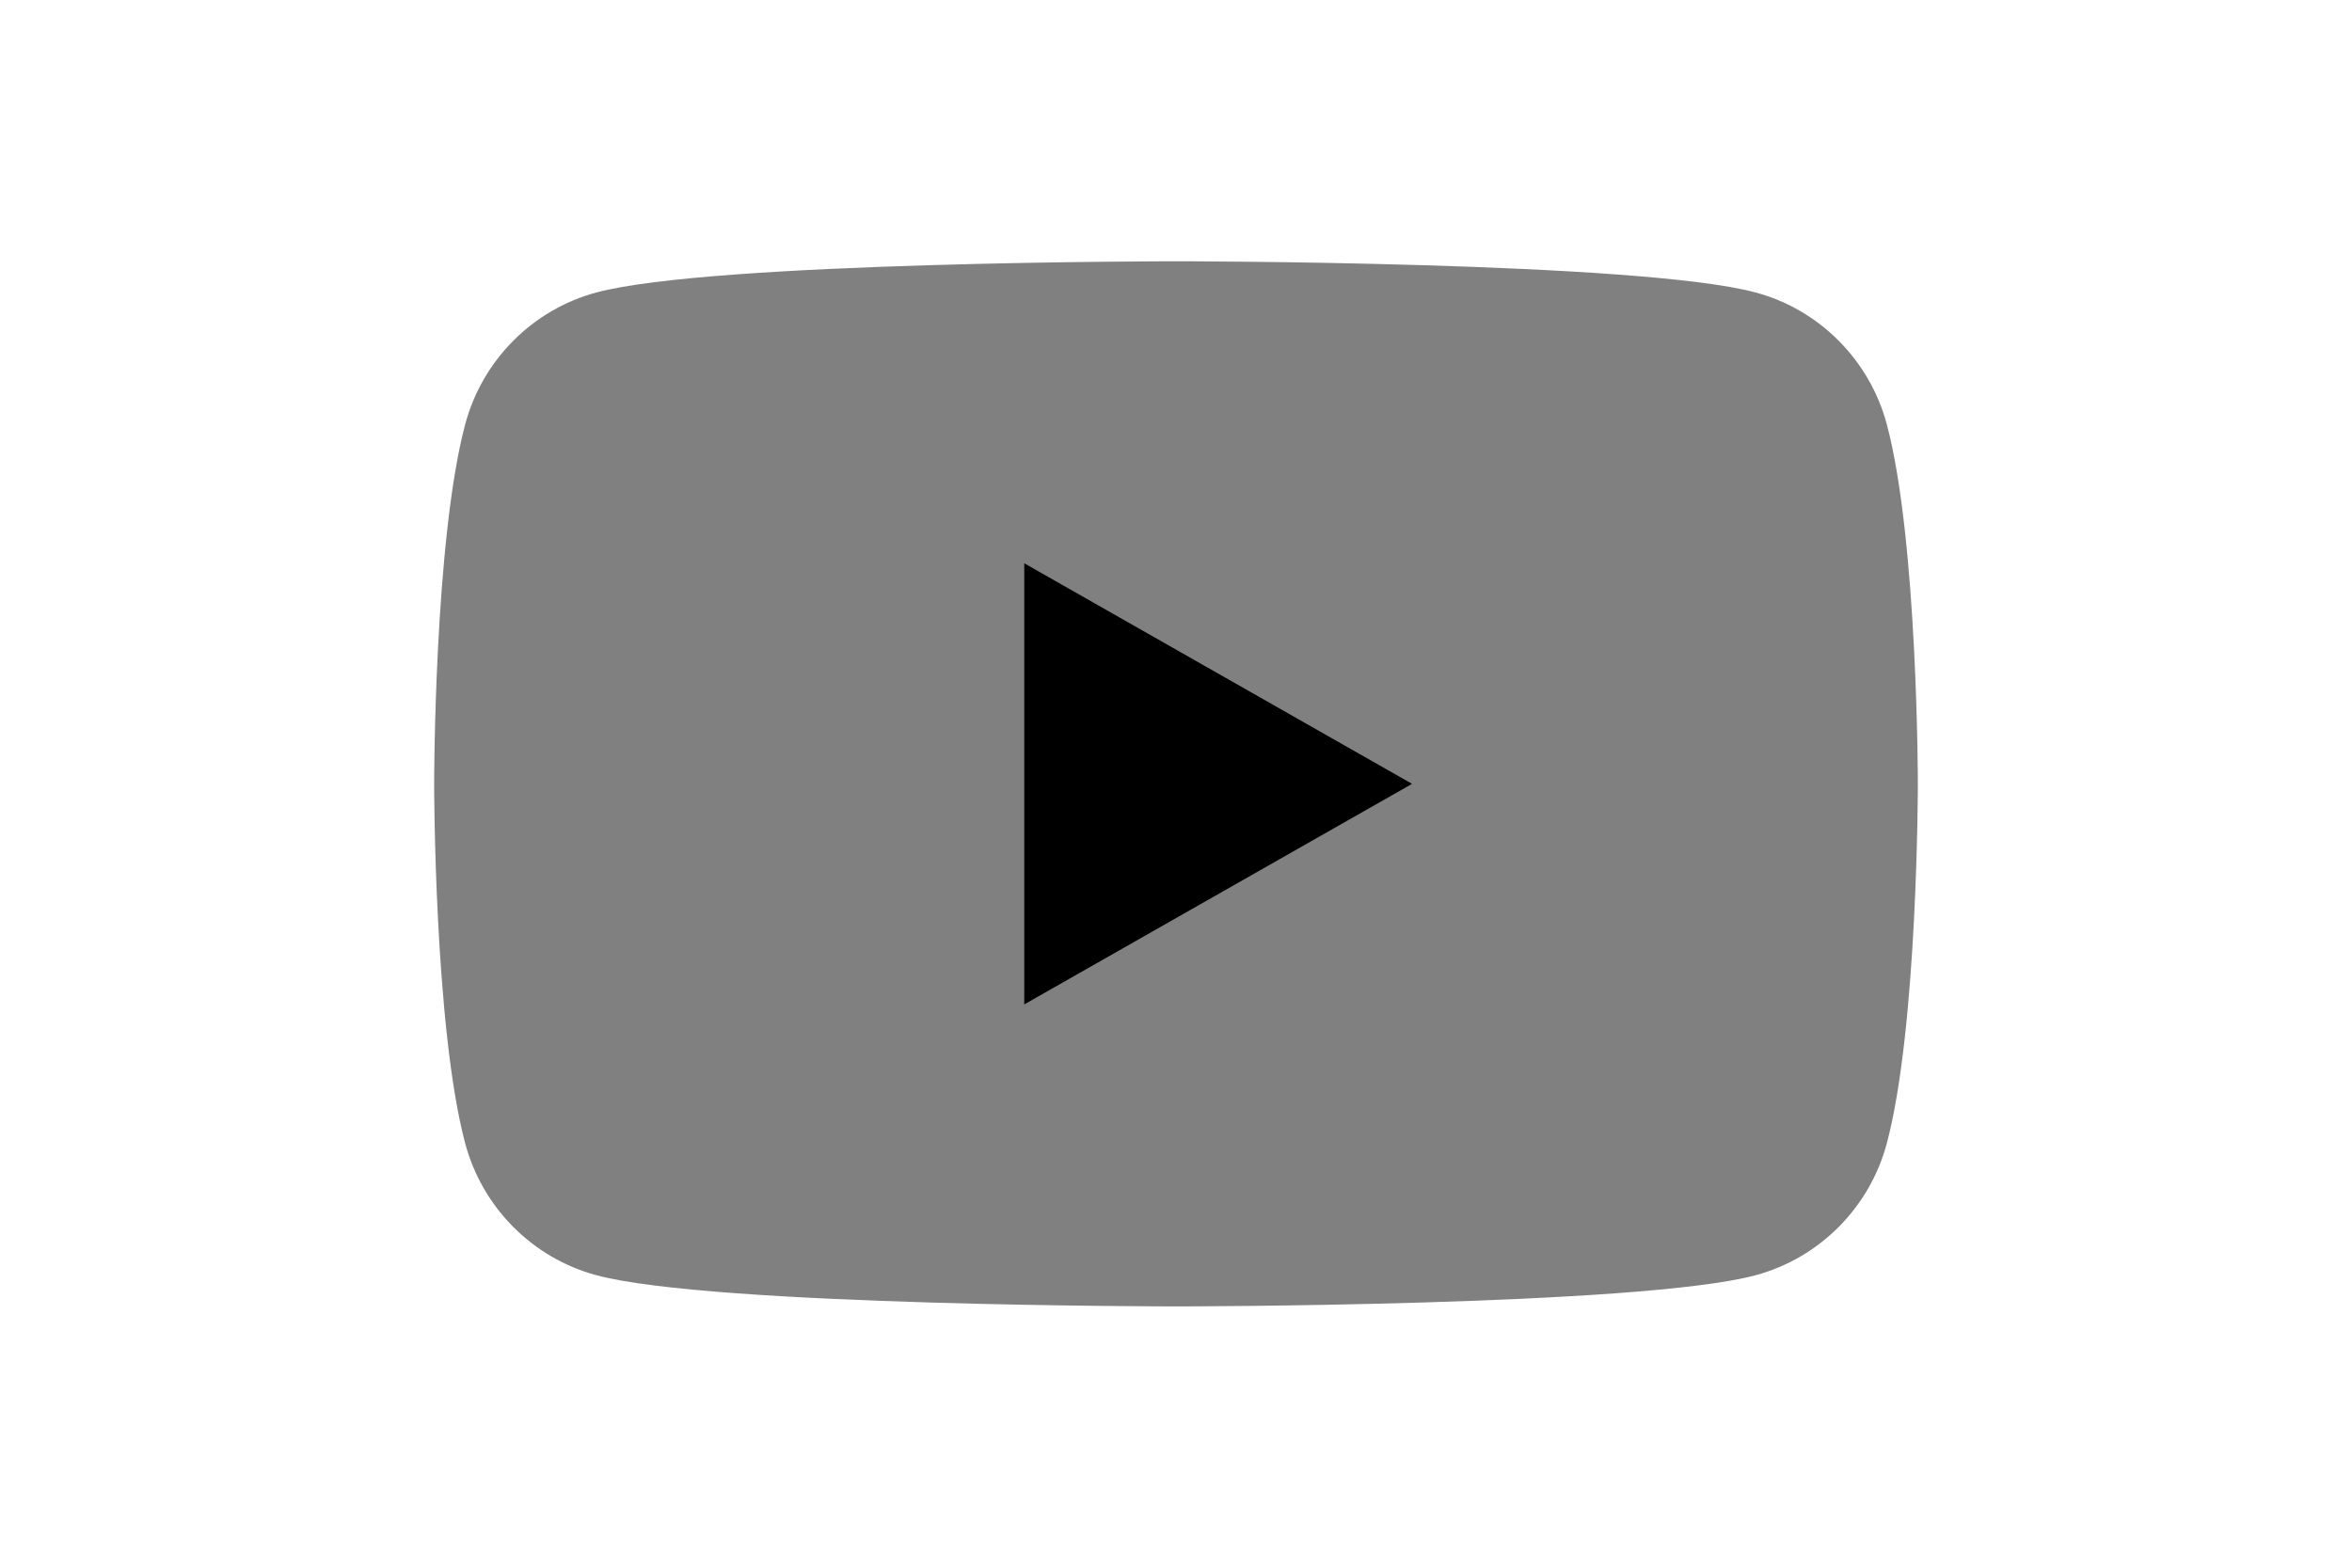
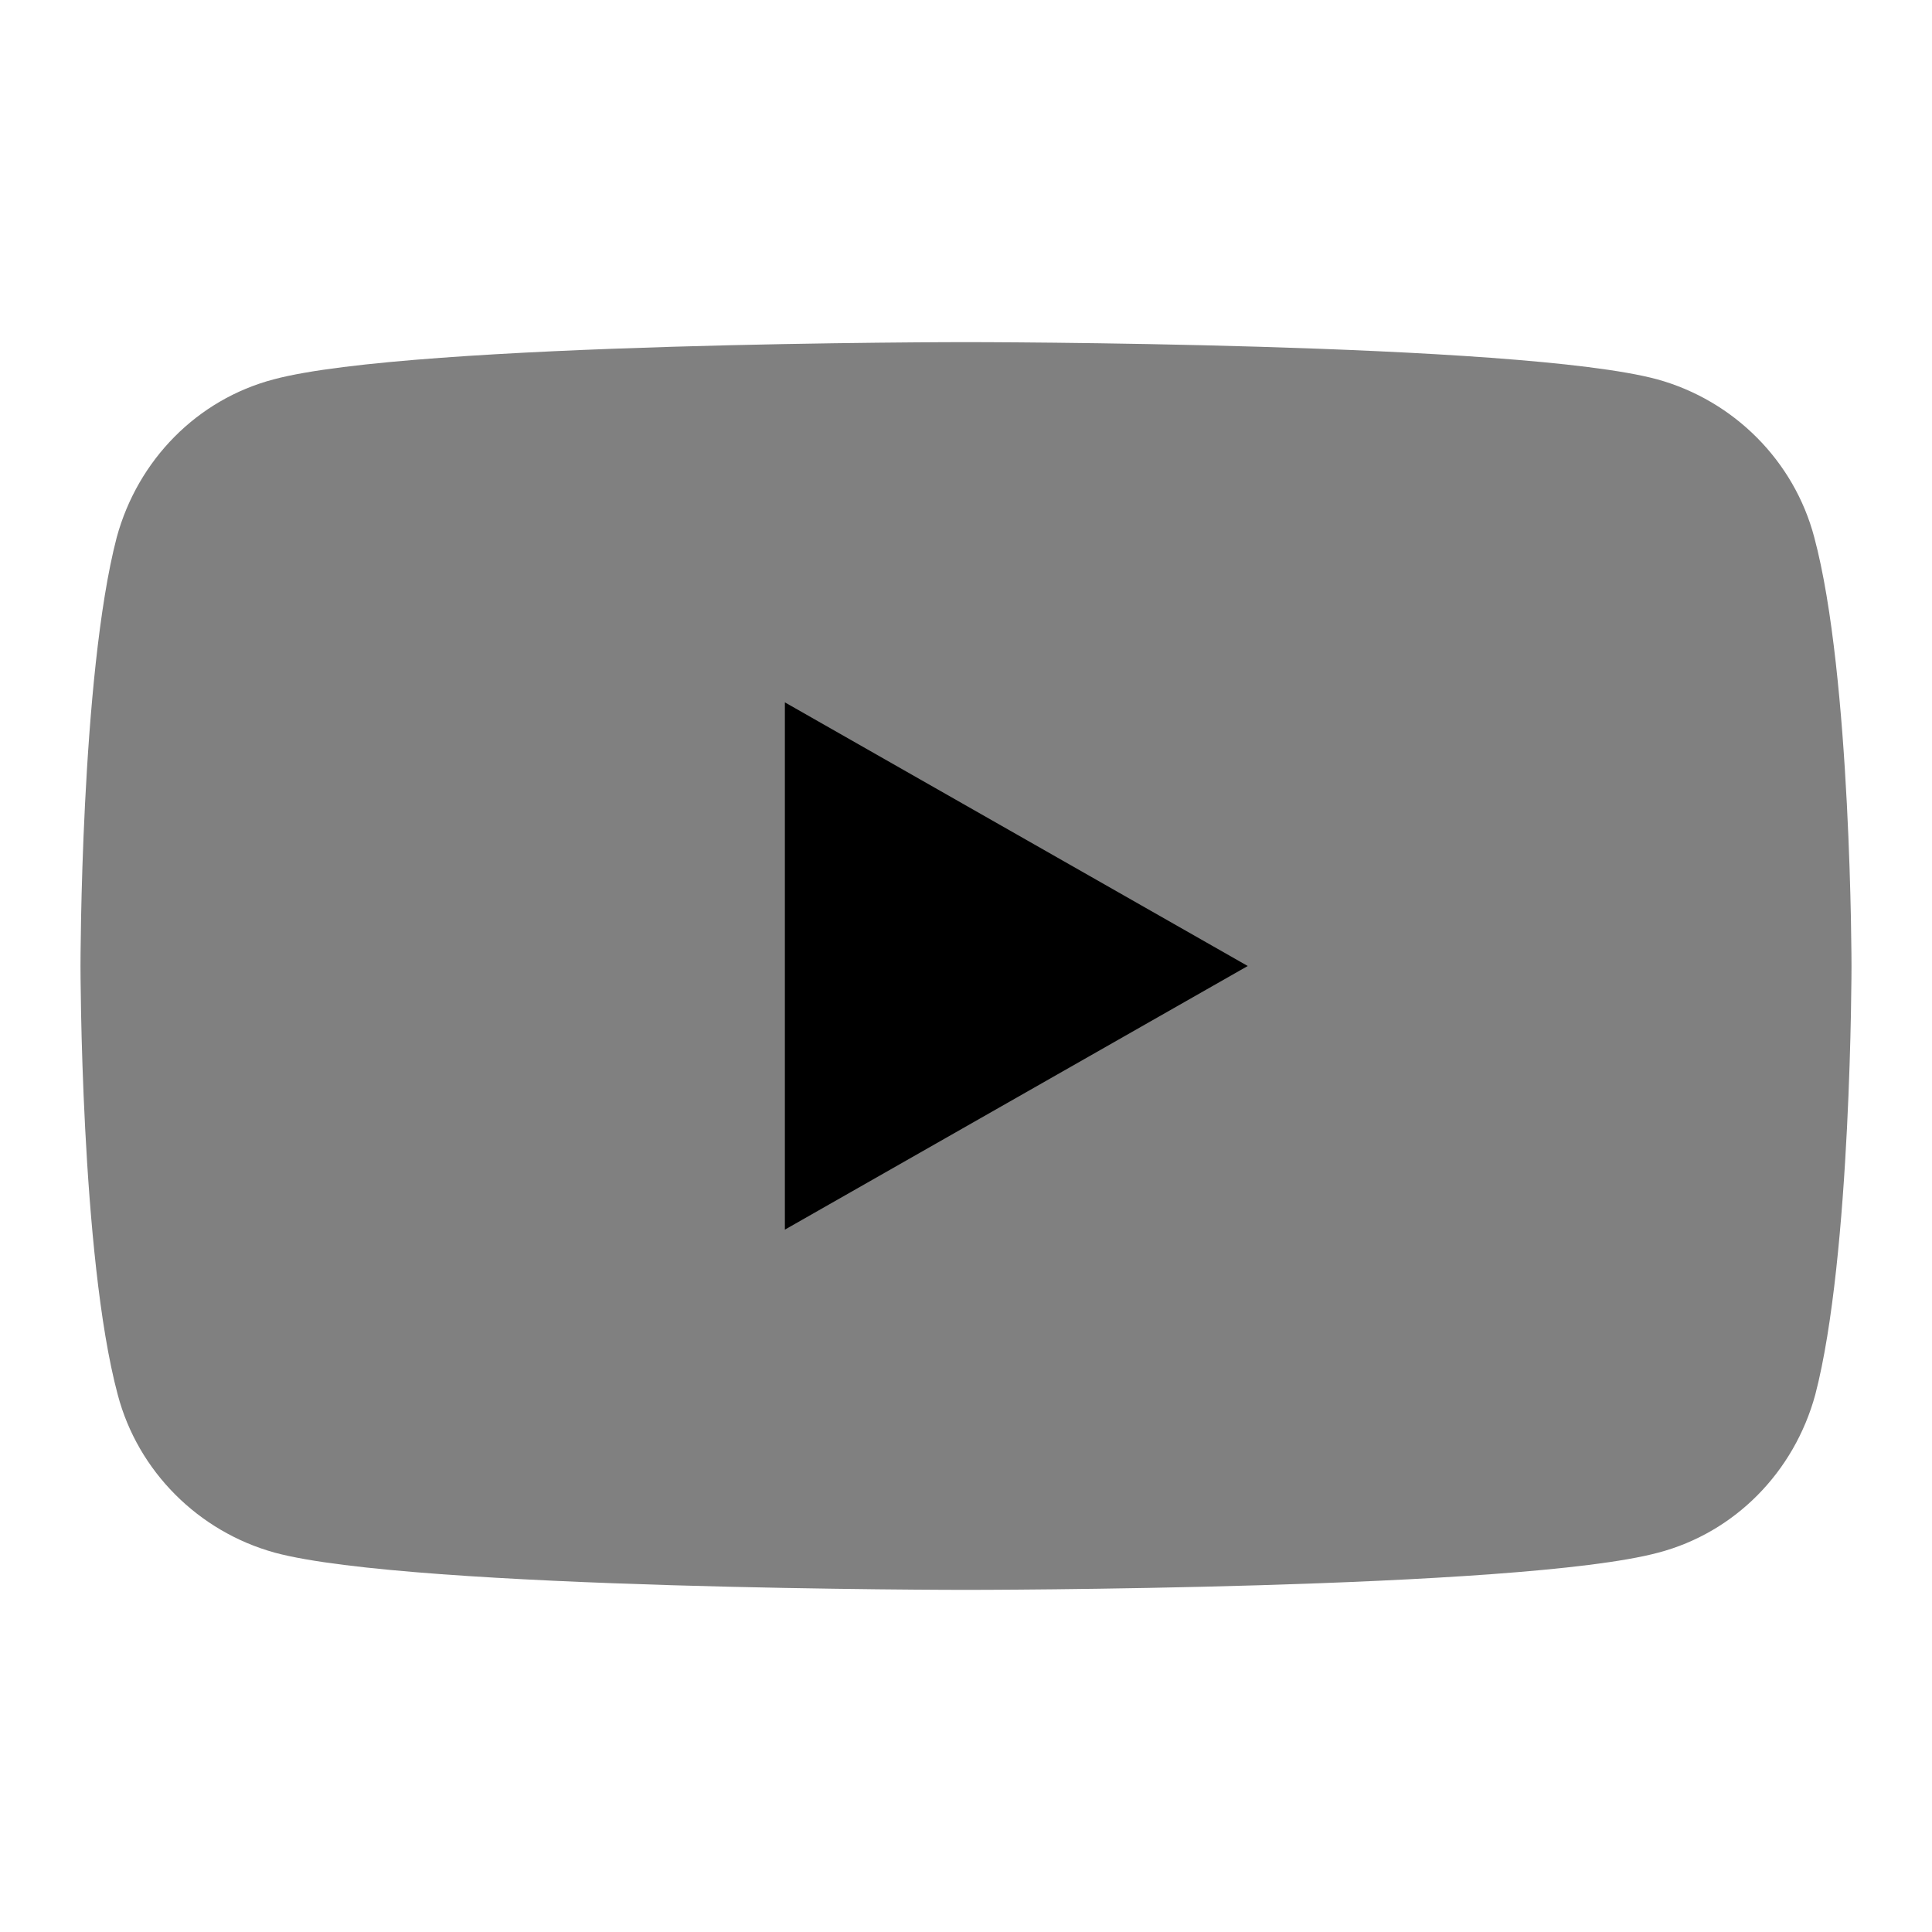
- <svg xmlns="http://www.w3.org/2000/svg" height="800" width="1200" viewBox="-35.2 -41.333 305.067 248" ml-update="aware">
-   <path d="M229.763 25.817c-2.699-10.162-10.65-18.165-20.747-20.881C190.716 0 117.333 0 117.333 0S43.951 0 25.651 4.936C15.554 7.652 7.602 15.655 4.904 25.817 0 44.237 0 82.667 0 82.667s0 38.43 4.904 56.85c2.698 10.162 10.65 18.164 20.747 20.881 18.3 4.935 91.682 4.935 91.682 4.935s73.383 0 91.683-4.935c10.097-2.717 18.048-10.72 20.747-20.88 4.904-18.422 4.904-56.851 4.904-56.851s0-38.43-4.904-56.85" fill="#808080" />
-   <path d="M93.333 117.558l61.334-34.89-61.334-34.893z" />
+ <svg xmlns="http://www.w3.org/2000/svg" version="1.1" id="Layer_1" x="0px" y="0px" viewBox="0 0 192 192" style="enable-background:new 0 0 192 192;" xml:space="preserve">
+   <style type="text/css">
+ 	.st0{fill:#808080;}
+ 	.st1{}
+ </style>
+   <g>
+     <path class="st0" d="M180.3,53.4c-2-7.6-8-13.6-15.6-15.7C151,34,96,34,96,34s-55,0-68.8,3.7c-7.6,2-13.5,8-15.6,15.7   C8,67.2,8,96,8,96s0,28.8,3.7,42.6c2,7.6,8,13.6,15.6,15.7C41,158,96,158,96,158s55,0,68.8-3.7c7.6-2,13.5-8,15.6-15.7   C184,124.8,184,96,184,96S184,67.2,180.3,53.4z" />
+     <polygon class="st1" points="78,122.2 78,69.8 124,96  " />
+   </g>
</svg>
